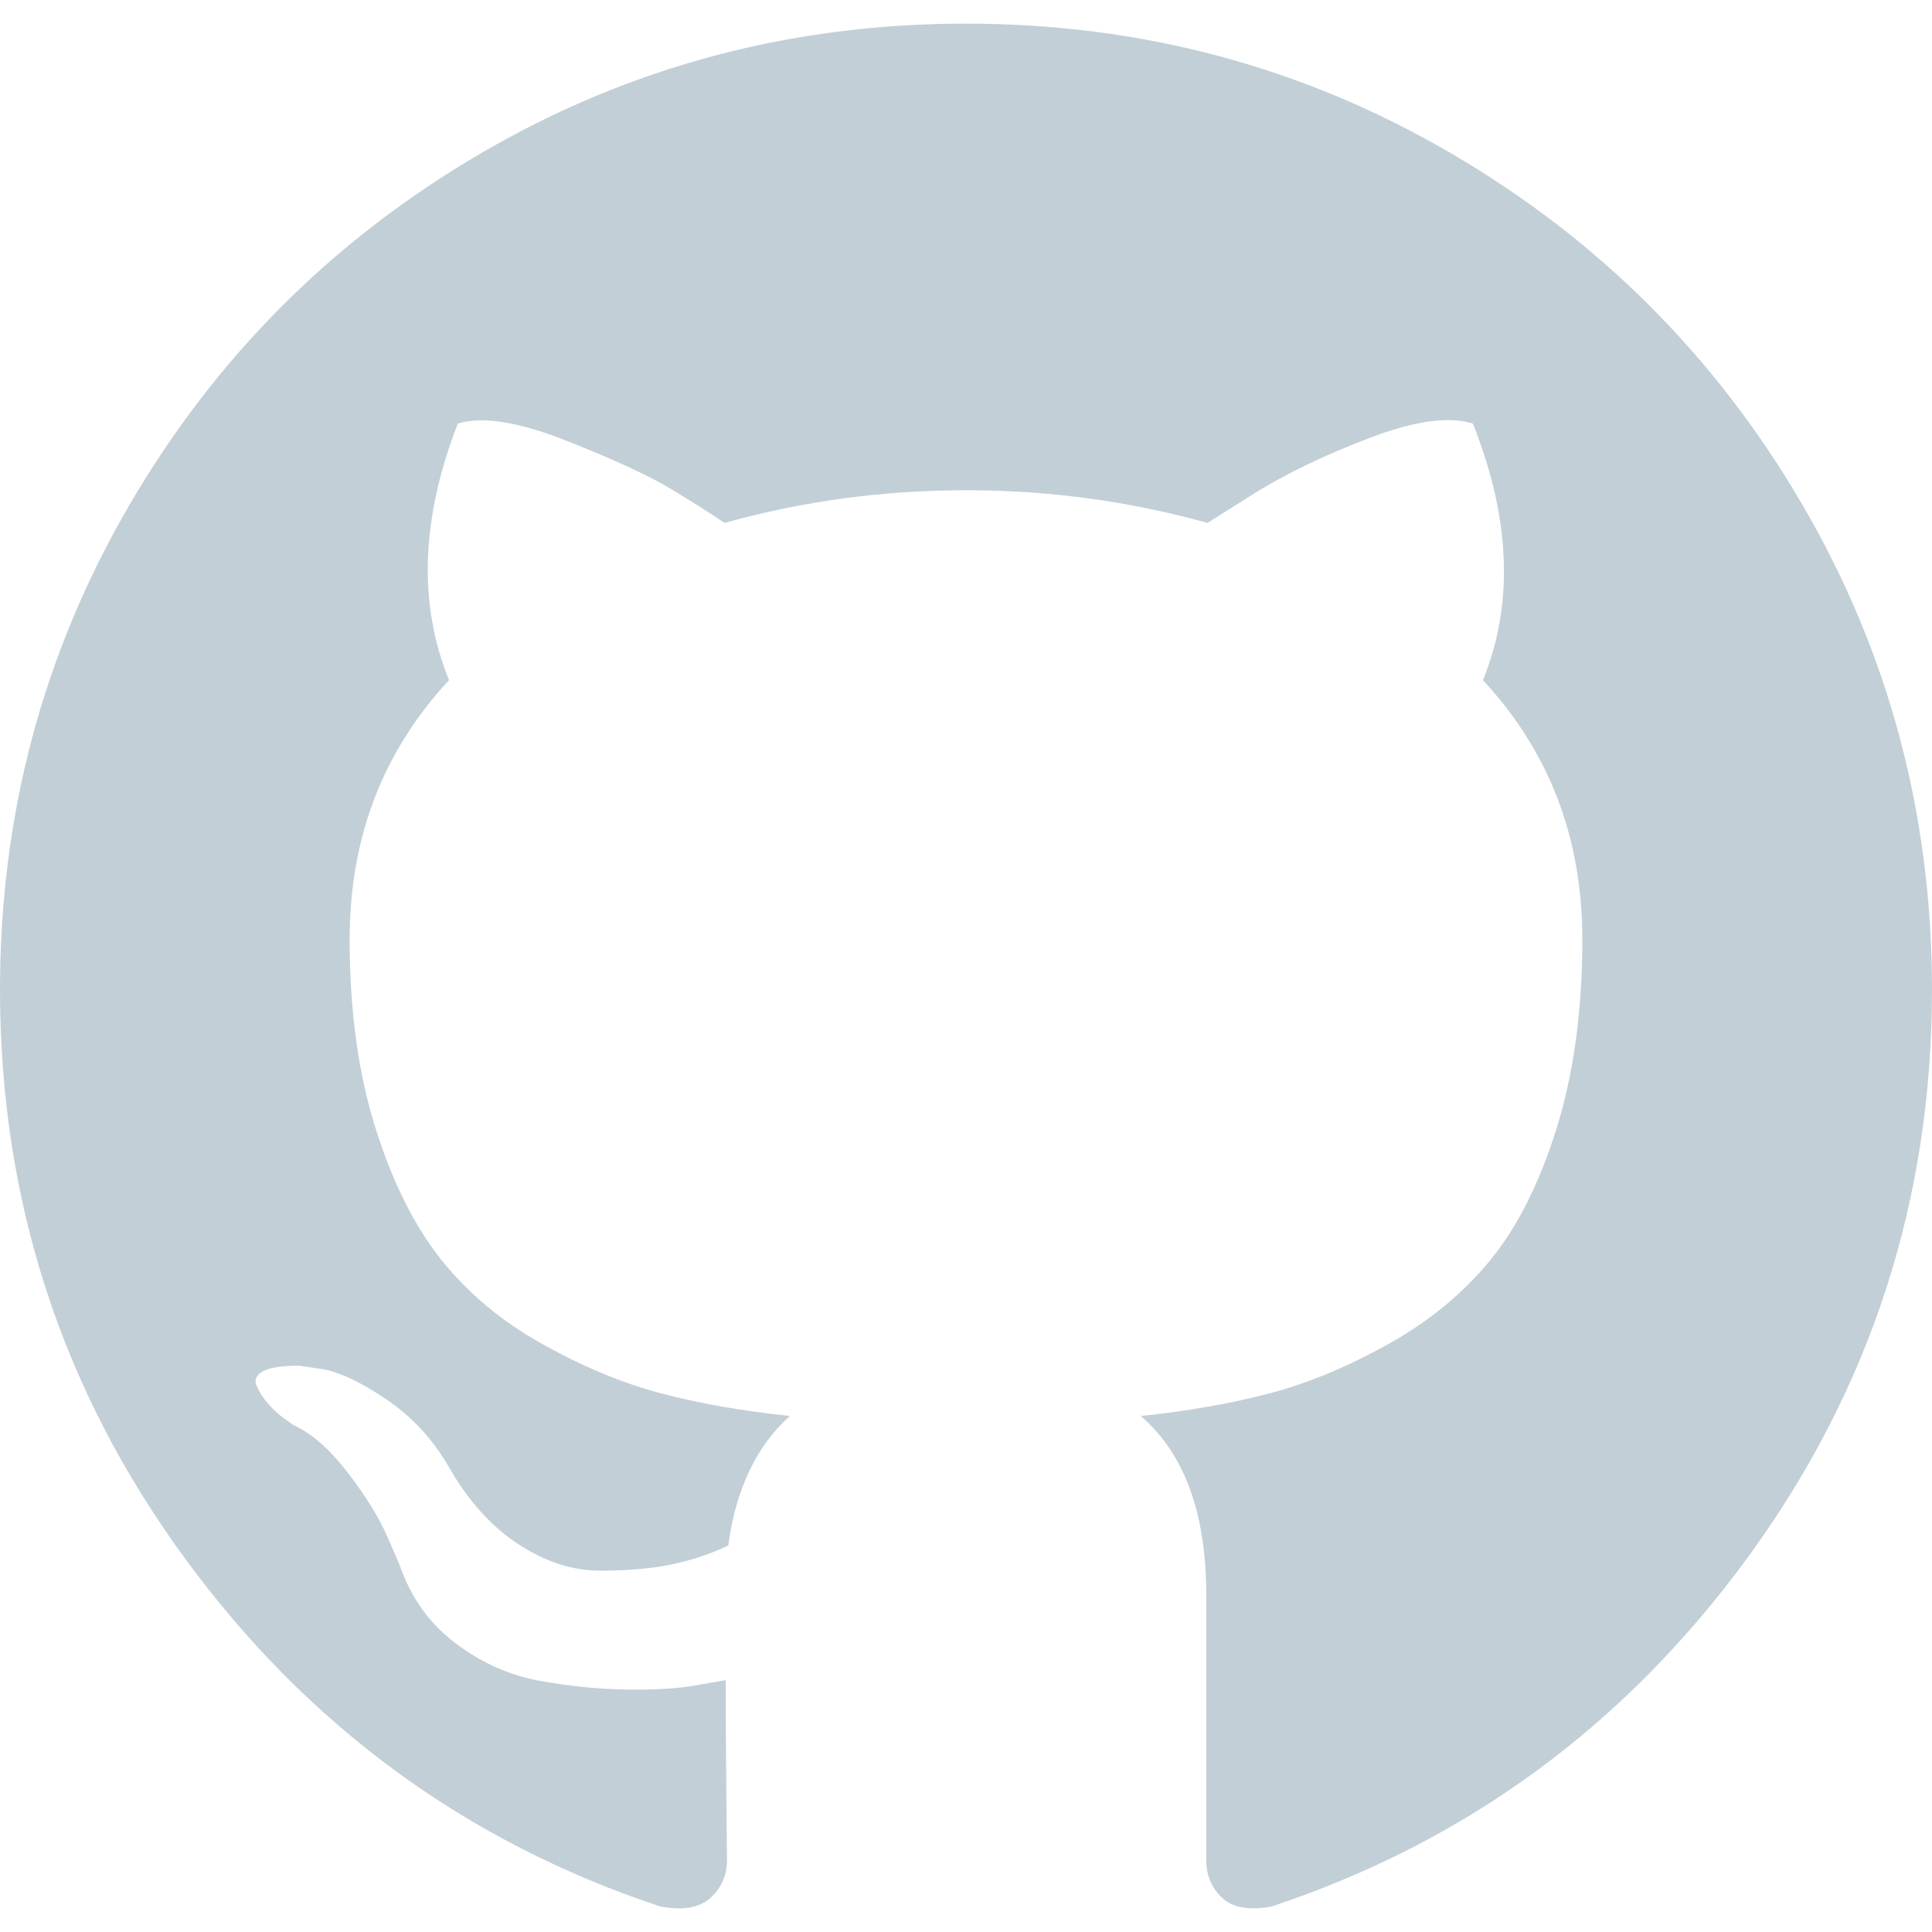
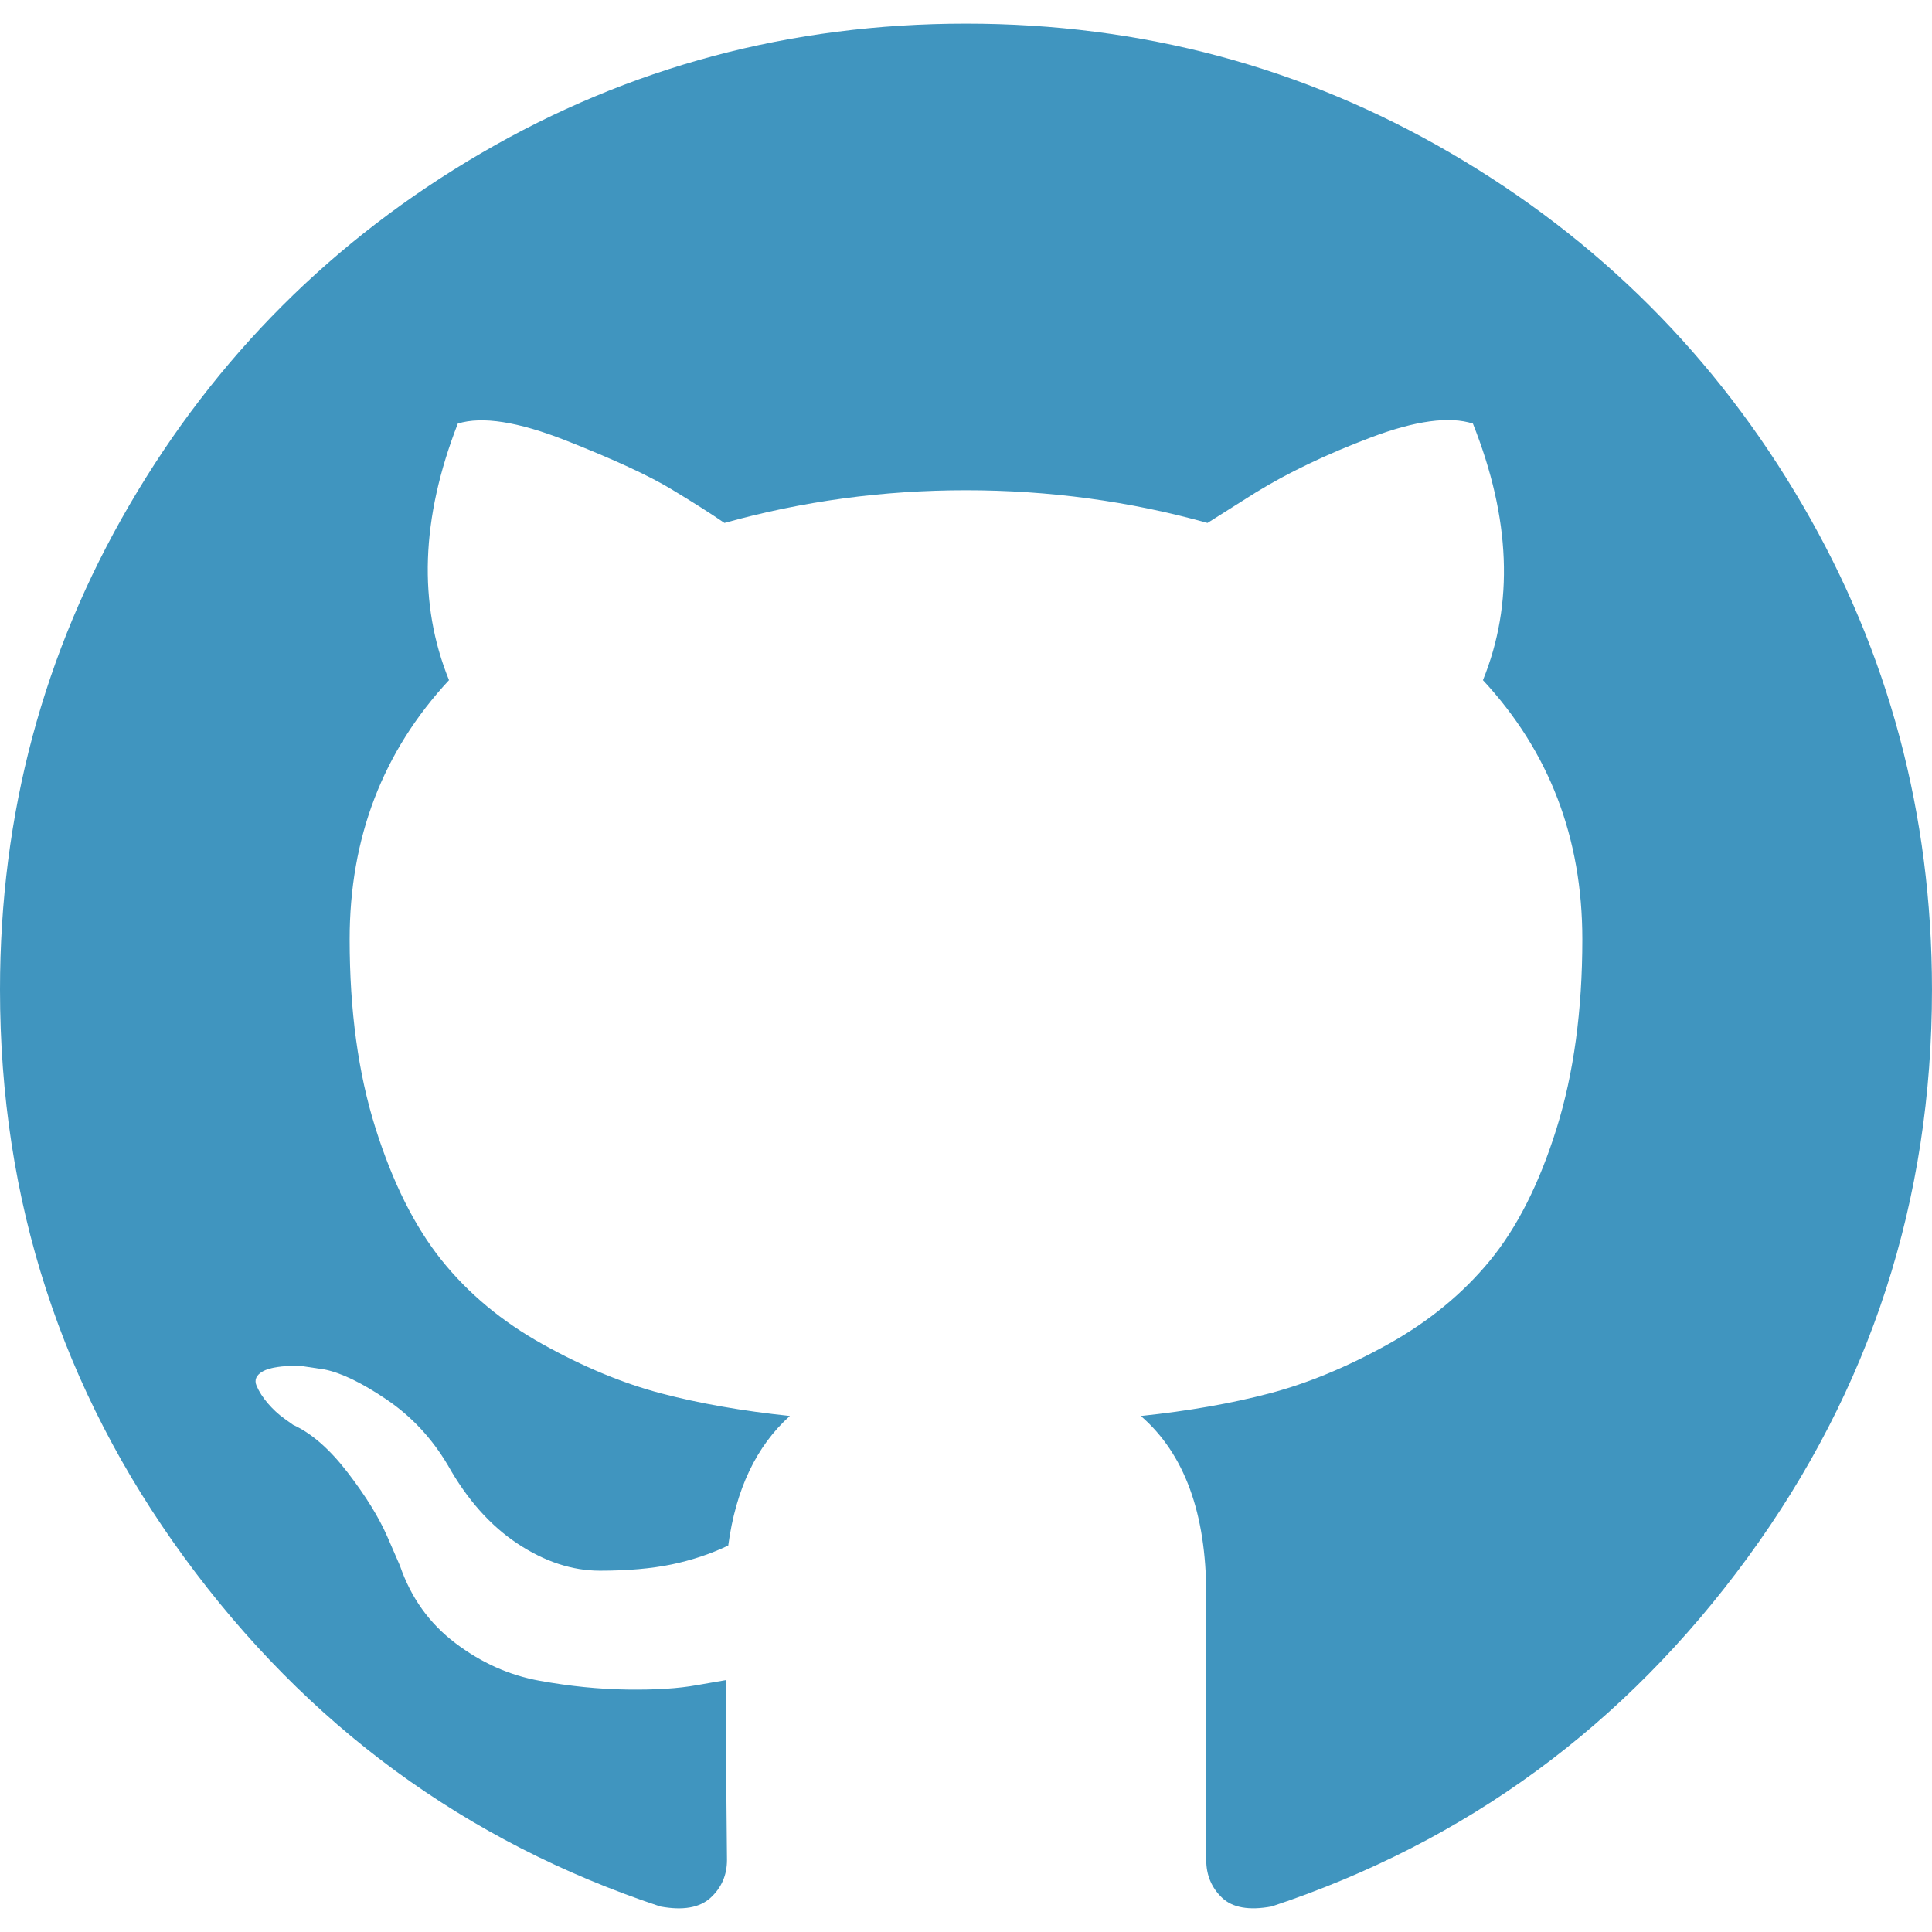
- <svg xmlns="http://www.w3.org/2000/svg" width="32" height="32" viewBox="0 0 438.549 438.549" fill="#c2cfd6">
+ <svg xmlns="http://www.w3.org/2000/svg" width="32" height="32" viewBox="0 0 438.549 438.549" fill="#4095bf">
  <path d="M409.132 114.573c-19.608-33.596-46.205-60.194-79.798-79.8-33.598-19.607-70.277-29.408-110.063-29.408-39.781 0-76.472 9.804-110.063 29.408-33.596 19.605-60.192 46.204-79.8 79.8C9.803 148.168 0 184.854 0 224.63c0 47.78 13.94 90.745 41.827 128.906 27.884 38.164 63.906 64.572 108.063 79.227 5.14.954 8.945.283 11.419-1.996 2.475-2.282 3.711-5.14 3.711-8.562 0-.571-.049-5.708-.144-15.417a2549.81 2549.81 0 0 1-.144-25.406l-6.567 1.136c-4.187.767-9.469 1.092-15.846 1-6.374-.089-12.991-.757-19.842-1.999-6.854-1.231-13.229-4.086-19.13-8.559-5.898-4.473-10.085-10.328-12.56-17.556l-2.855-6.57c-1.903-4.374-4.899-9.233-8.992-14.559-4.093-5.331-8.232-8.945-12.419-10.848l-1.999-1.431c-1.332-.951-2.568-2.098-3.711-3.429-1.142-1.331-1.997-2.663-2.568-3.997-.572-1.335-.098-2.43 1.427-3.289 1.525-.859 4.281-1.276 8.28-1.276l5.708.853c3.807.763 8.516 3.042 14.133 6.851 5.614 3.806 10.229 8.754 13.846 14.842 4.38 7.806 9.657 13.754 15.846 17.847 6.184 4.093 12.419 6.136 18.699 6.136 6.28 0 11.704-.476 16.274-1.423 4.565-.952 8.848-2.383 12.847-4.285 1.713-12.758 6.377-22.559 13.988-29.41-10.848-1.14-20.601-2.857-29.264-5.14-8.658-2.286-17.605-5.996-26.835-11.14-9.235-5.137-16.896-11.516-22.985-19.126-6.09-7.614-11.088-17.61-14.987-29.979-3.901-12.374-5.852-26.648-5.852-42.826 0-23.035 7.52-42.637 22.557-58.817-7.044-17.318-6.379-36.732 1.997-58.24 5.52-1.715 13.706-.428 24.554 3.853 10.85 4.283 18.794 7.952 23.84 10.994 5.046 3.041 9.089 5.618 12.135 7.708 17.705-4.947 35.976-7.421 54.818-7.421s37.117 2.474 54.823 7.421l10.849-6.849c7.419-4.57 16.18-8.758 26.262-12.565 10.088-3.805 17.802-4.853 23.134-3.138 8.562 21.509 9.325 40.922 2.279 58.24 15.036 16.18 22.559 35.787 22.559 58.817 0 16.178-1.958 30.497-5.853 42.966-3.9 12.471-8.941 22.457-15.125 29.979-6.191 7.521-13.901 13.85-23.131 18.986-9.232 5.14-18.182 8.85-26.84 11.136-8.662 2.286-18.415 4.004-29.263 5.146 9.894 8.562 14.842 22.077 14.842 40.539v60.237c0 3.422 1.19 6.279 3.572 8.562 2.379 2.279 6.136 2.95 11.276 1.995 44.163-14.653 80.185-41.062 108.068-79.226 27.88-38.161 41.825-81.126 41.825-128.906-.01-39.771-9.818-76.454-29.414-110.049z" />
</svg>
